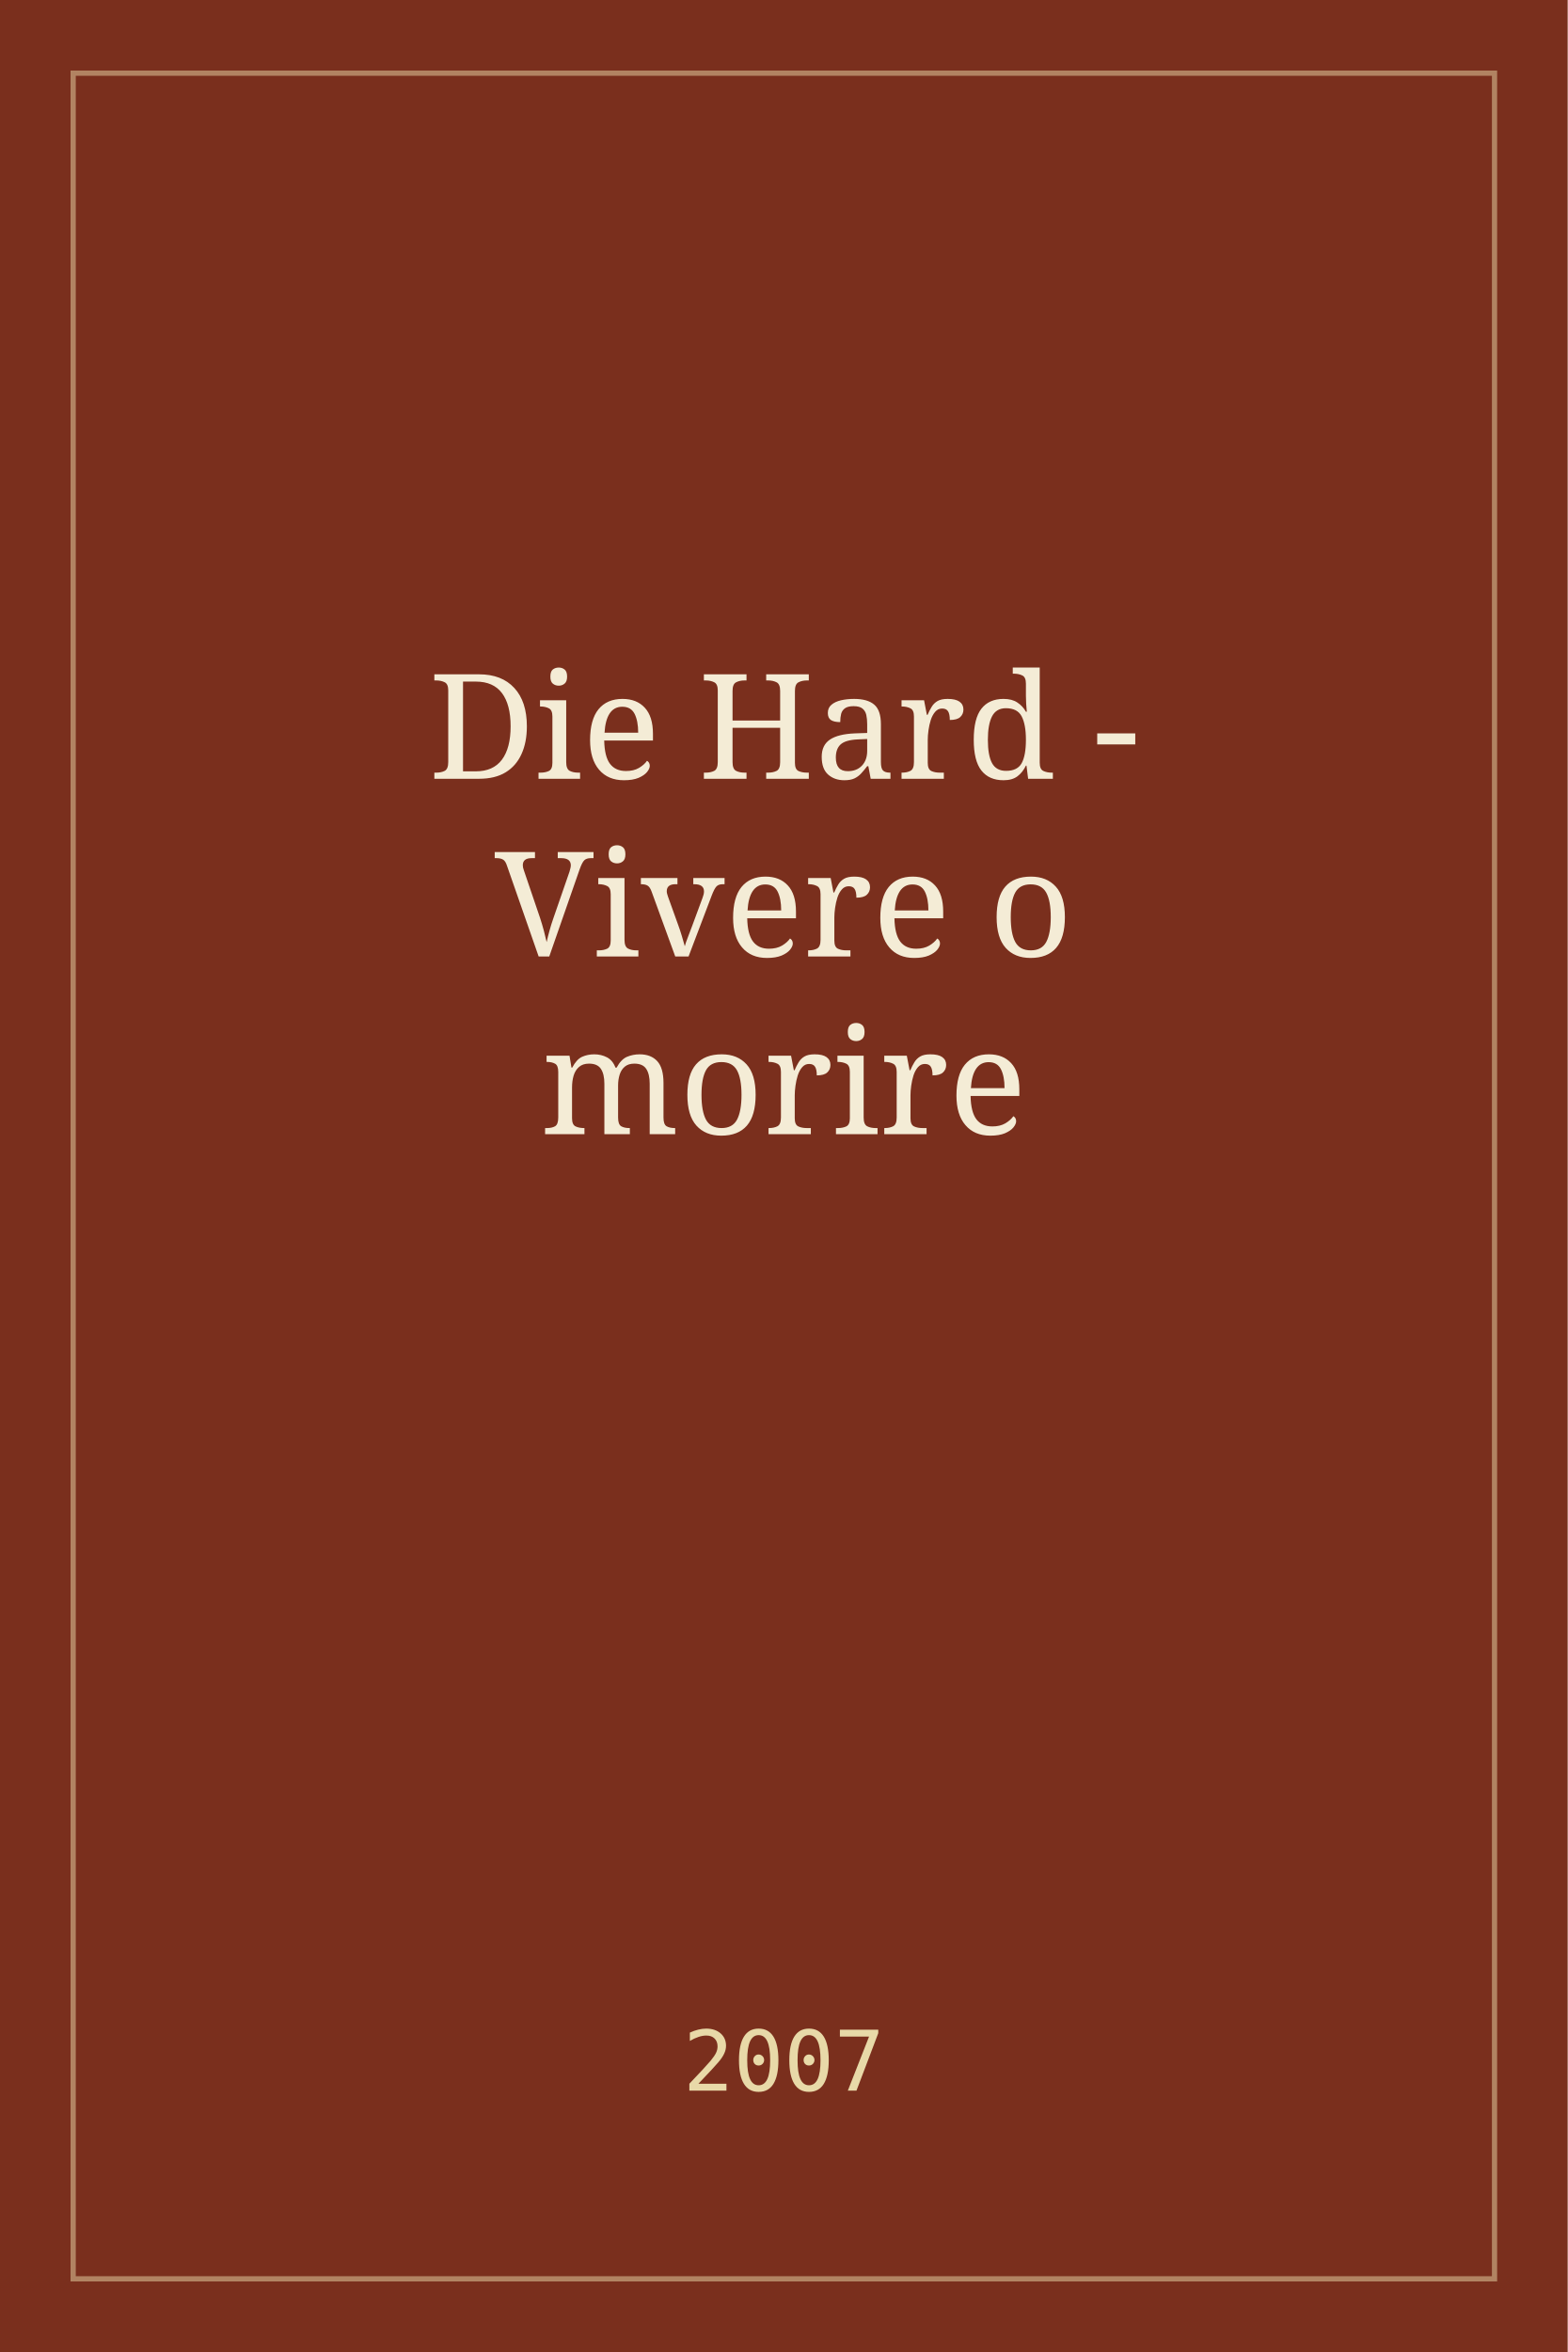
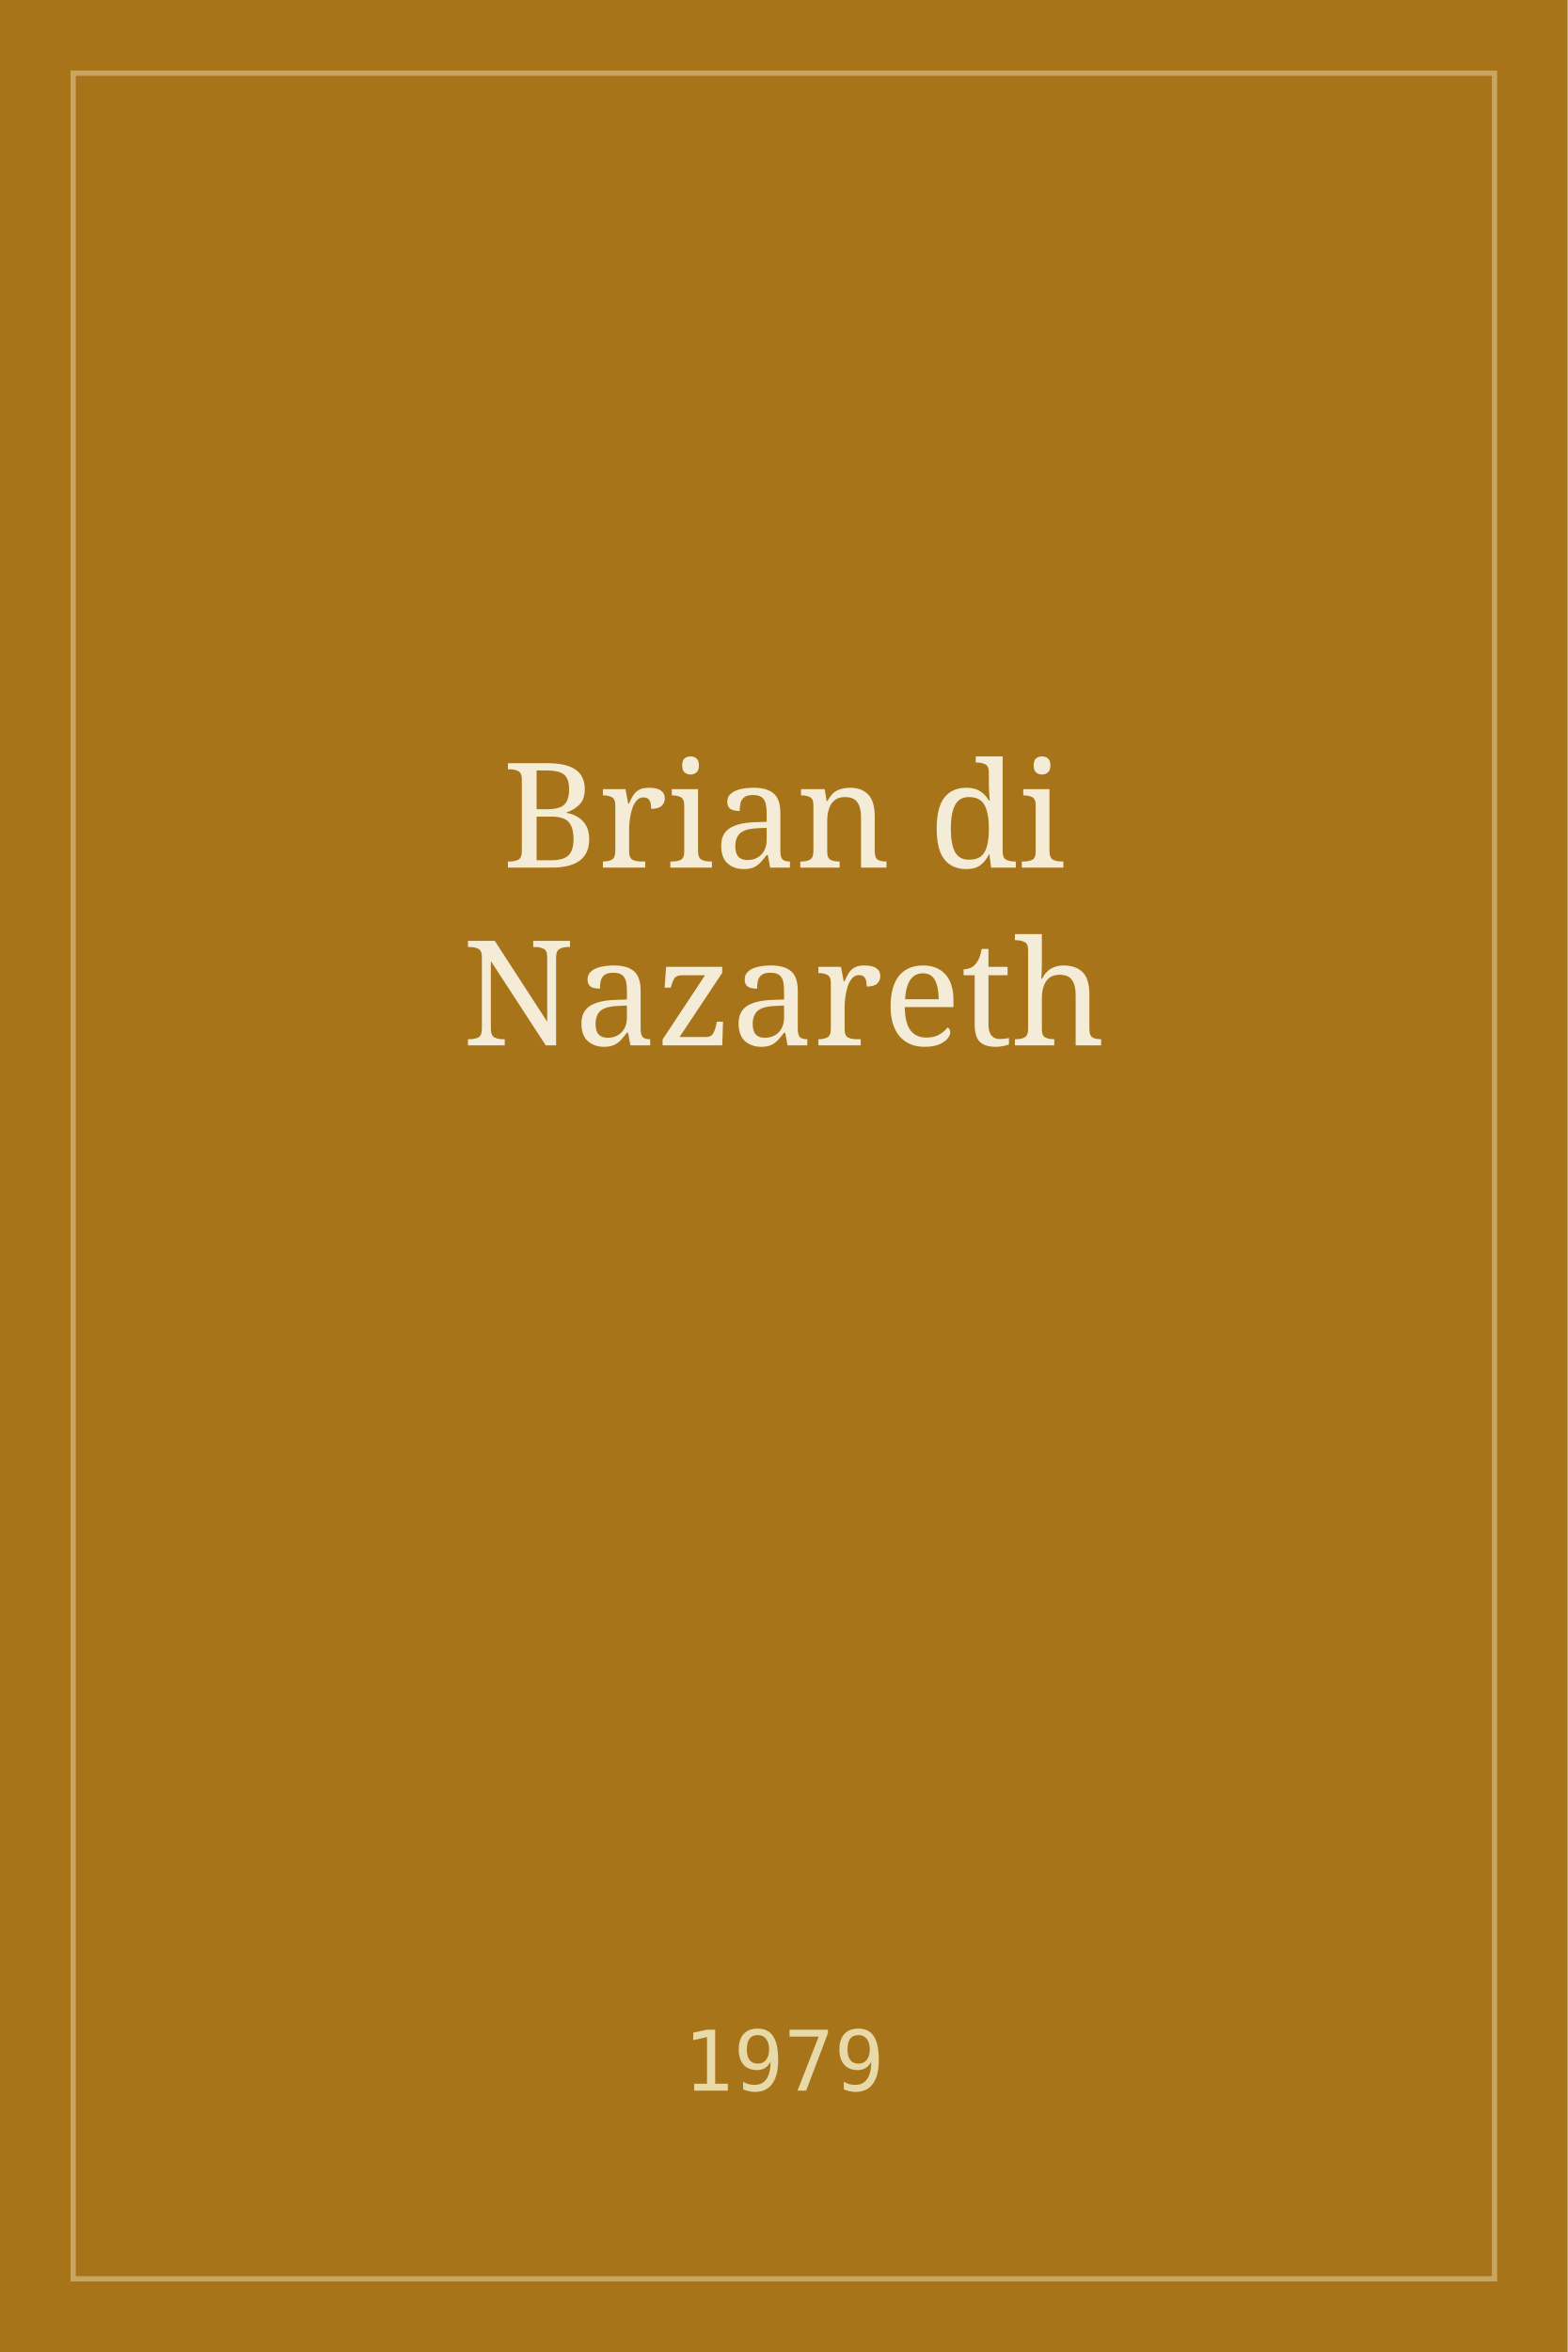
<svg xmlns="http://www.w3.org/2000/svg" viewBox="0 0 300 450">
-   <rect width="300" height="450" fill="#7a2f1d" />
+   <rect width="300" height="450" fill="#a8741a" />
  <rect x="14" y="14" width="272" height="422" fill="none" stroke="#e8d9a8" stroke-opacity=".5" />
-   <text x="150" y="149" fill="#f4ecd6" font-family="Georgia,serif" font-size="28" text-anchor="middle">Die Hard -</text>
-   <text x="150" y="183" fill="#f4ecd6" font-family="Georgia,serif" font-size="28" text-anchor="middle">Vivere o</text>
-   <text x="150" y="217" fill="#f4ecd6" font-family="Georgia,serif" font-size="28" text-anchor="middle">morire</text>
-   <text x="150" y="400" fill="#e8d9a8" font-family="monospace" font-size="16" text-anchor="middle">2007</text>
+   <text x="150" y="166" fill="#f4ecd6" font-family="Georgia,serif" font-size="28" text-anchor="middle">Brian di</text>
+   <text x="150" y="200" fill="#f4ecd6" font-family="Georgia,serif" font-size="28" text-anchor="middle">Nazareth</text>
+   <text x="150" y="400" fill="#e8d9a8" font-family="monospace" font-size="16" text-anchor="middle">1979</text>
</svg>
